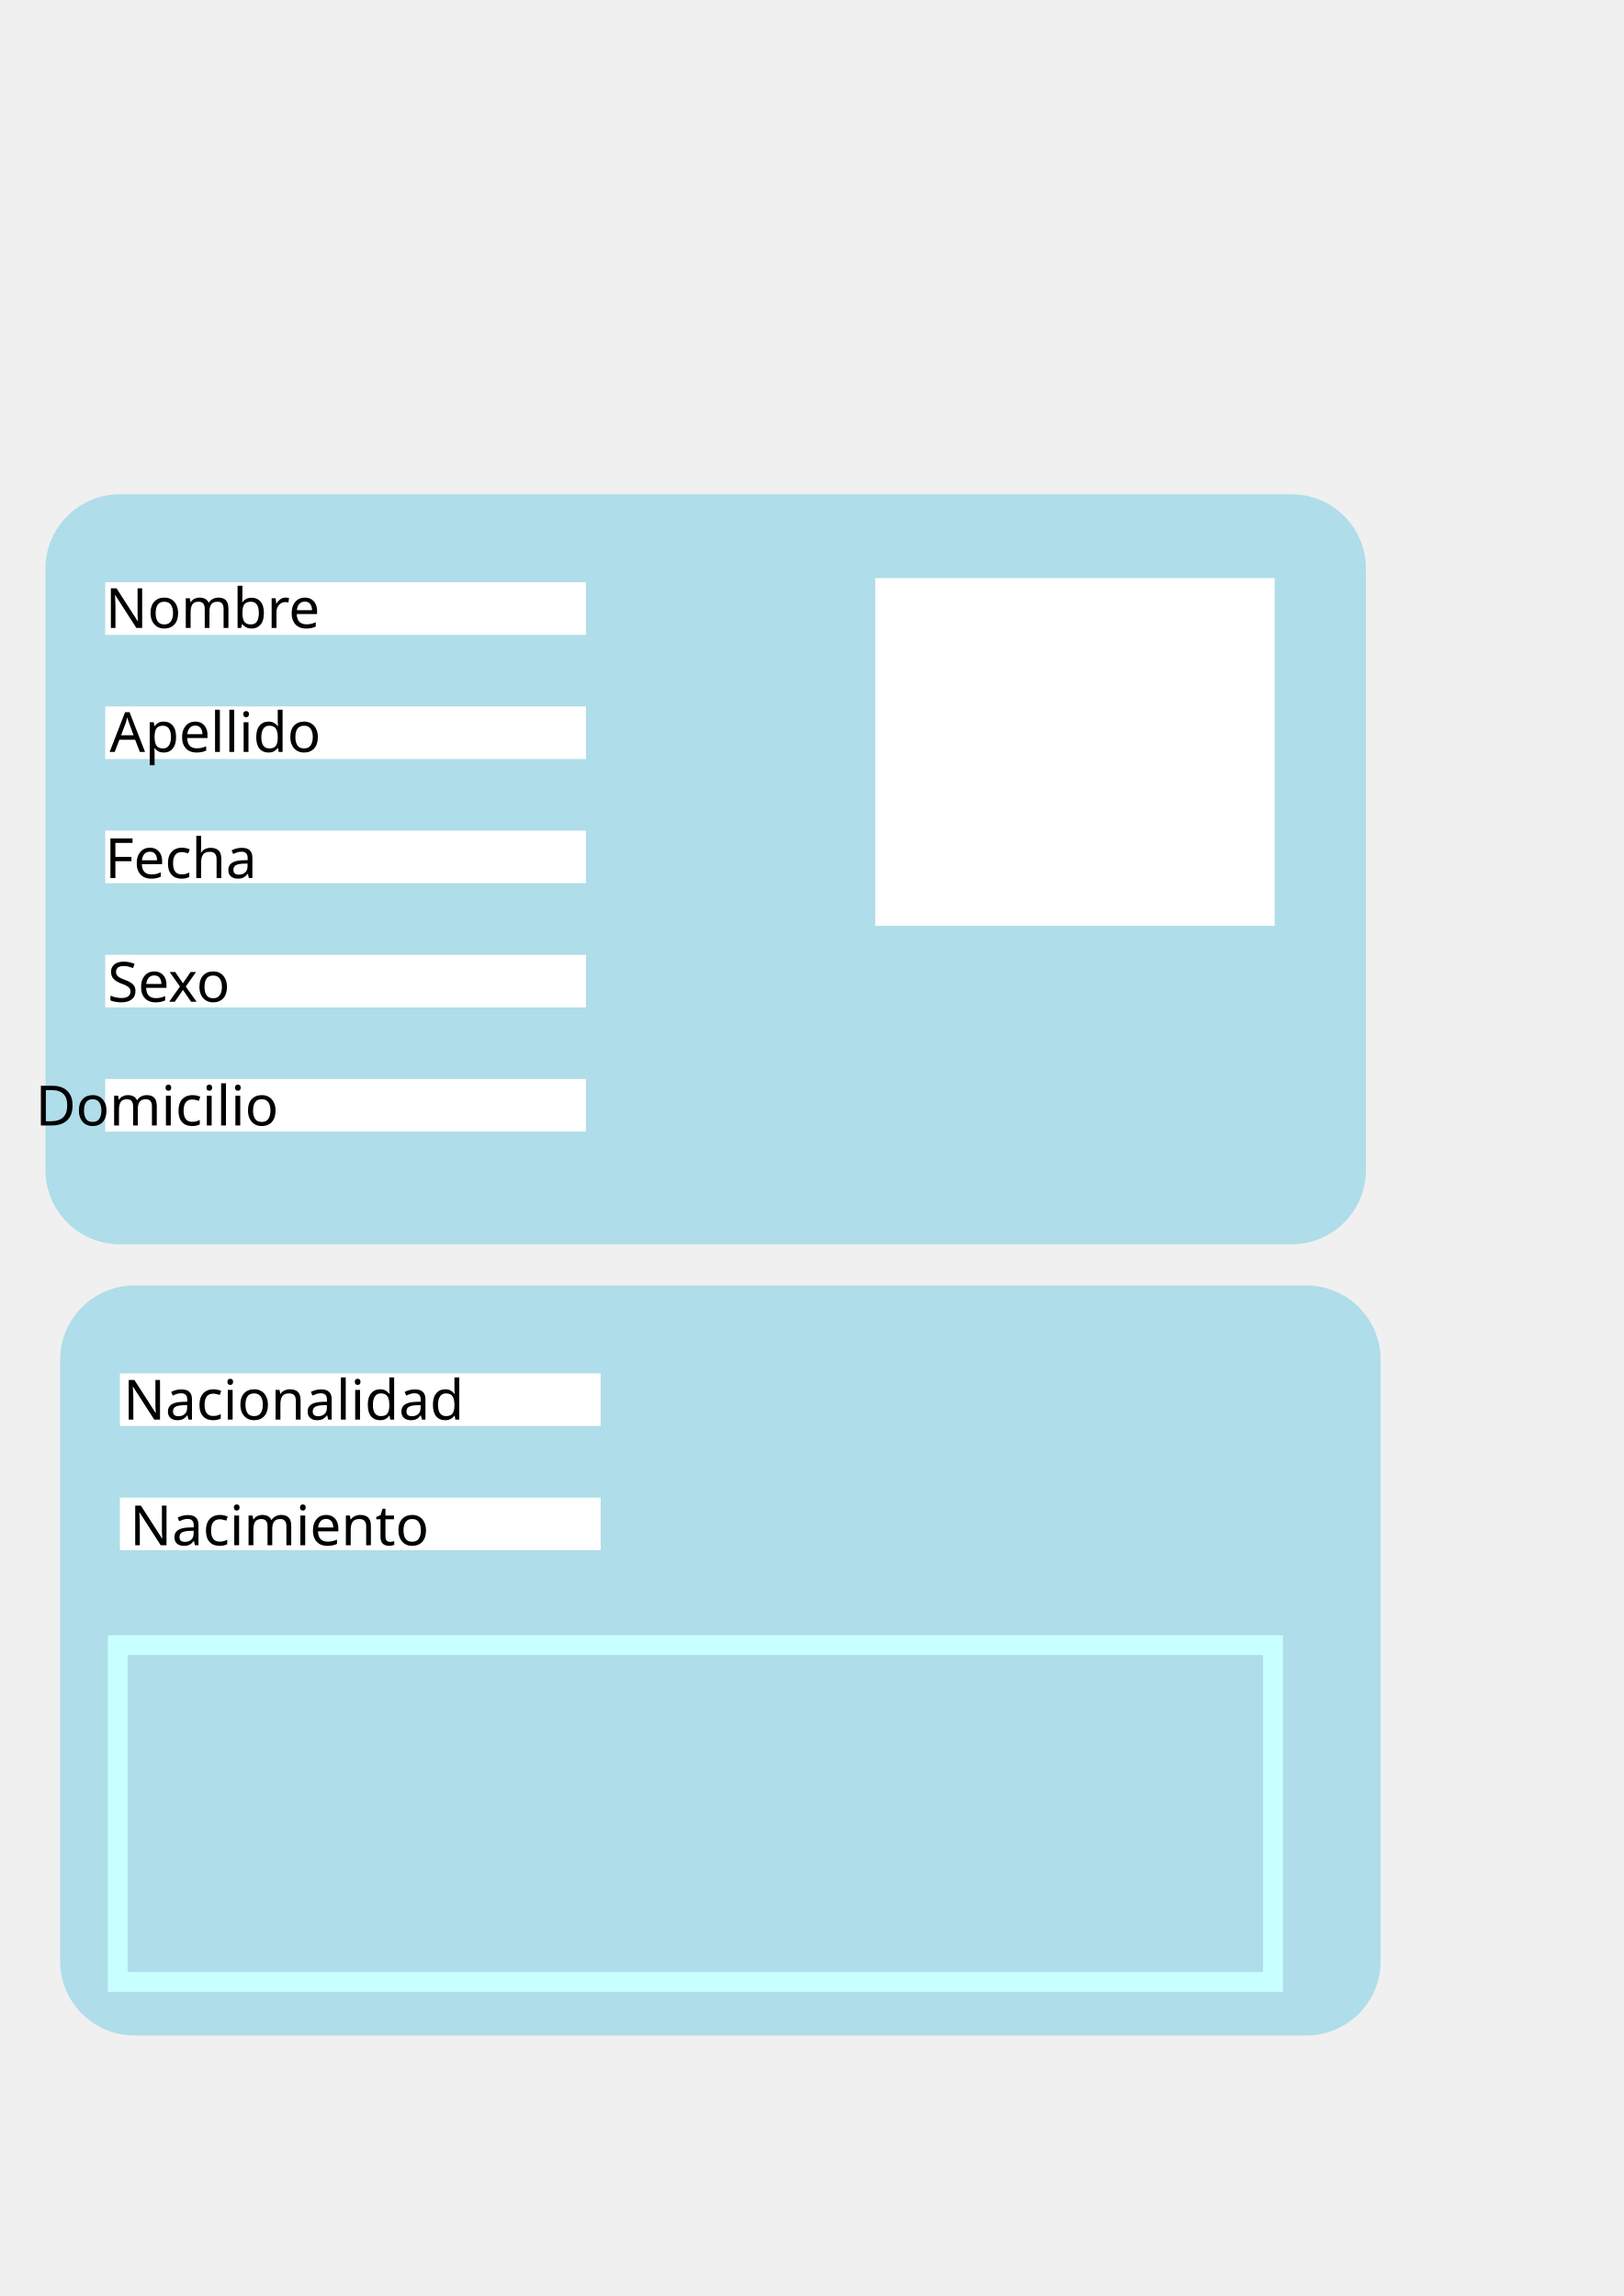
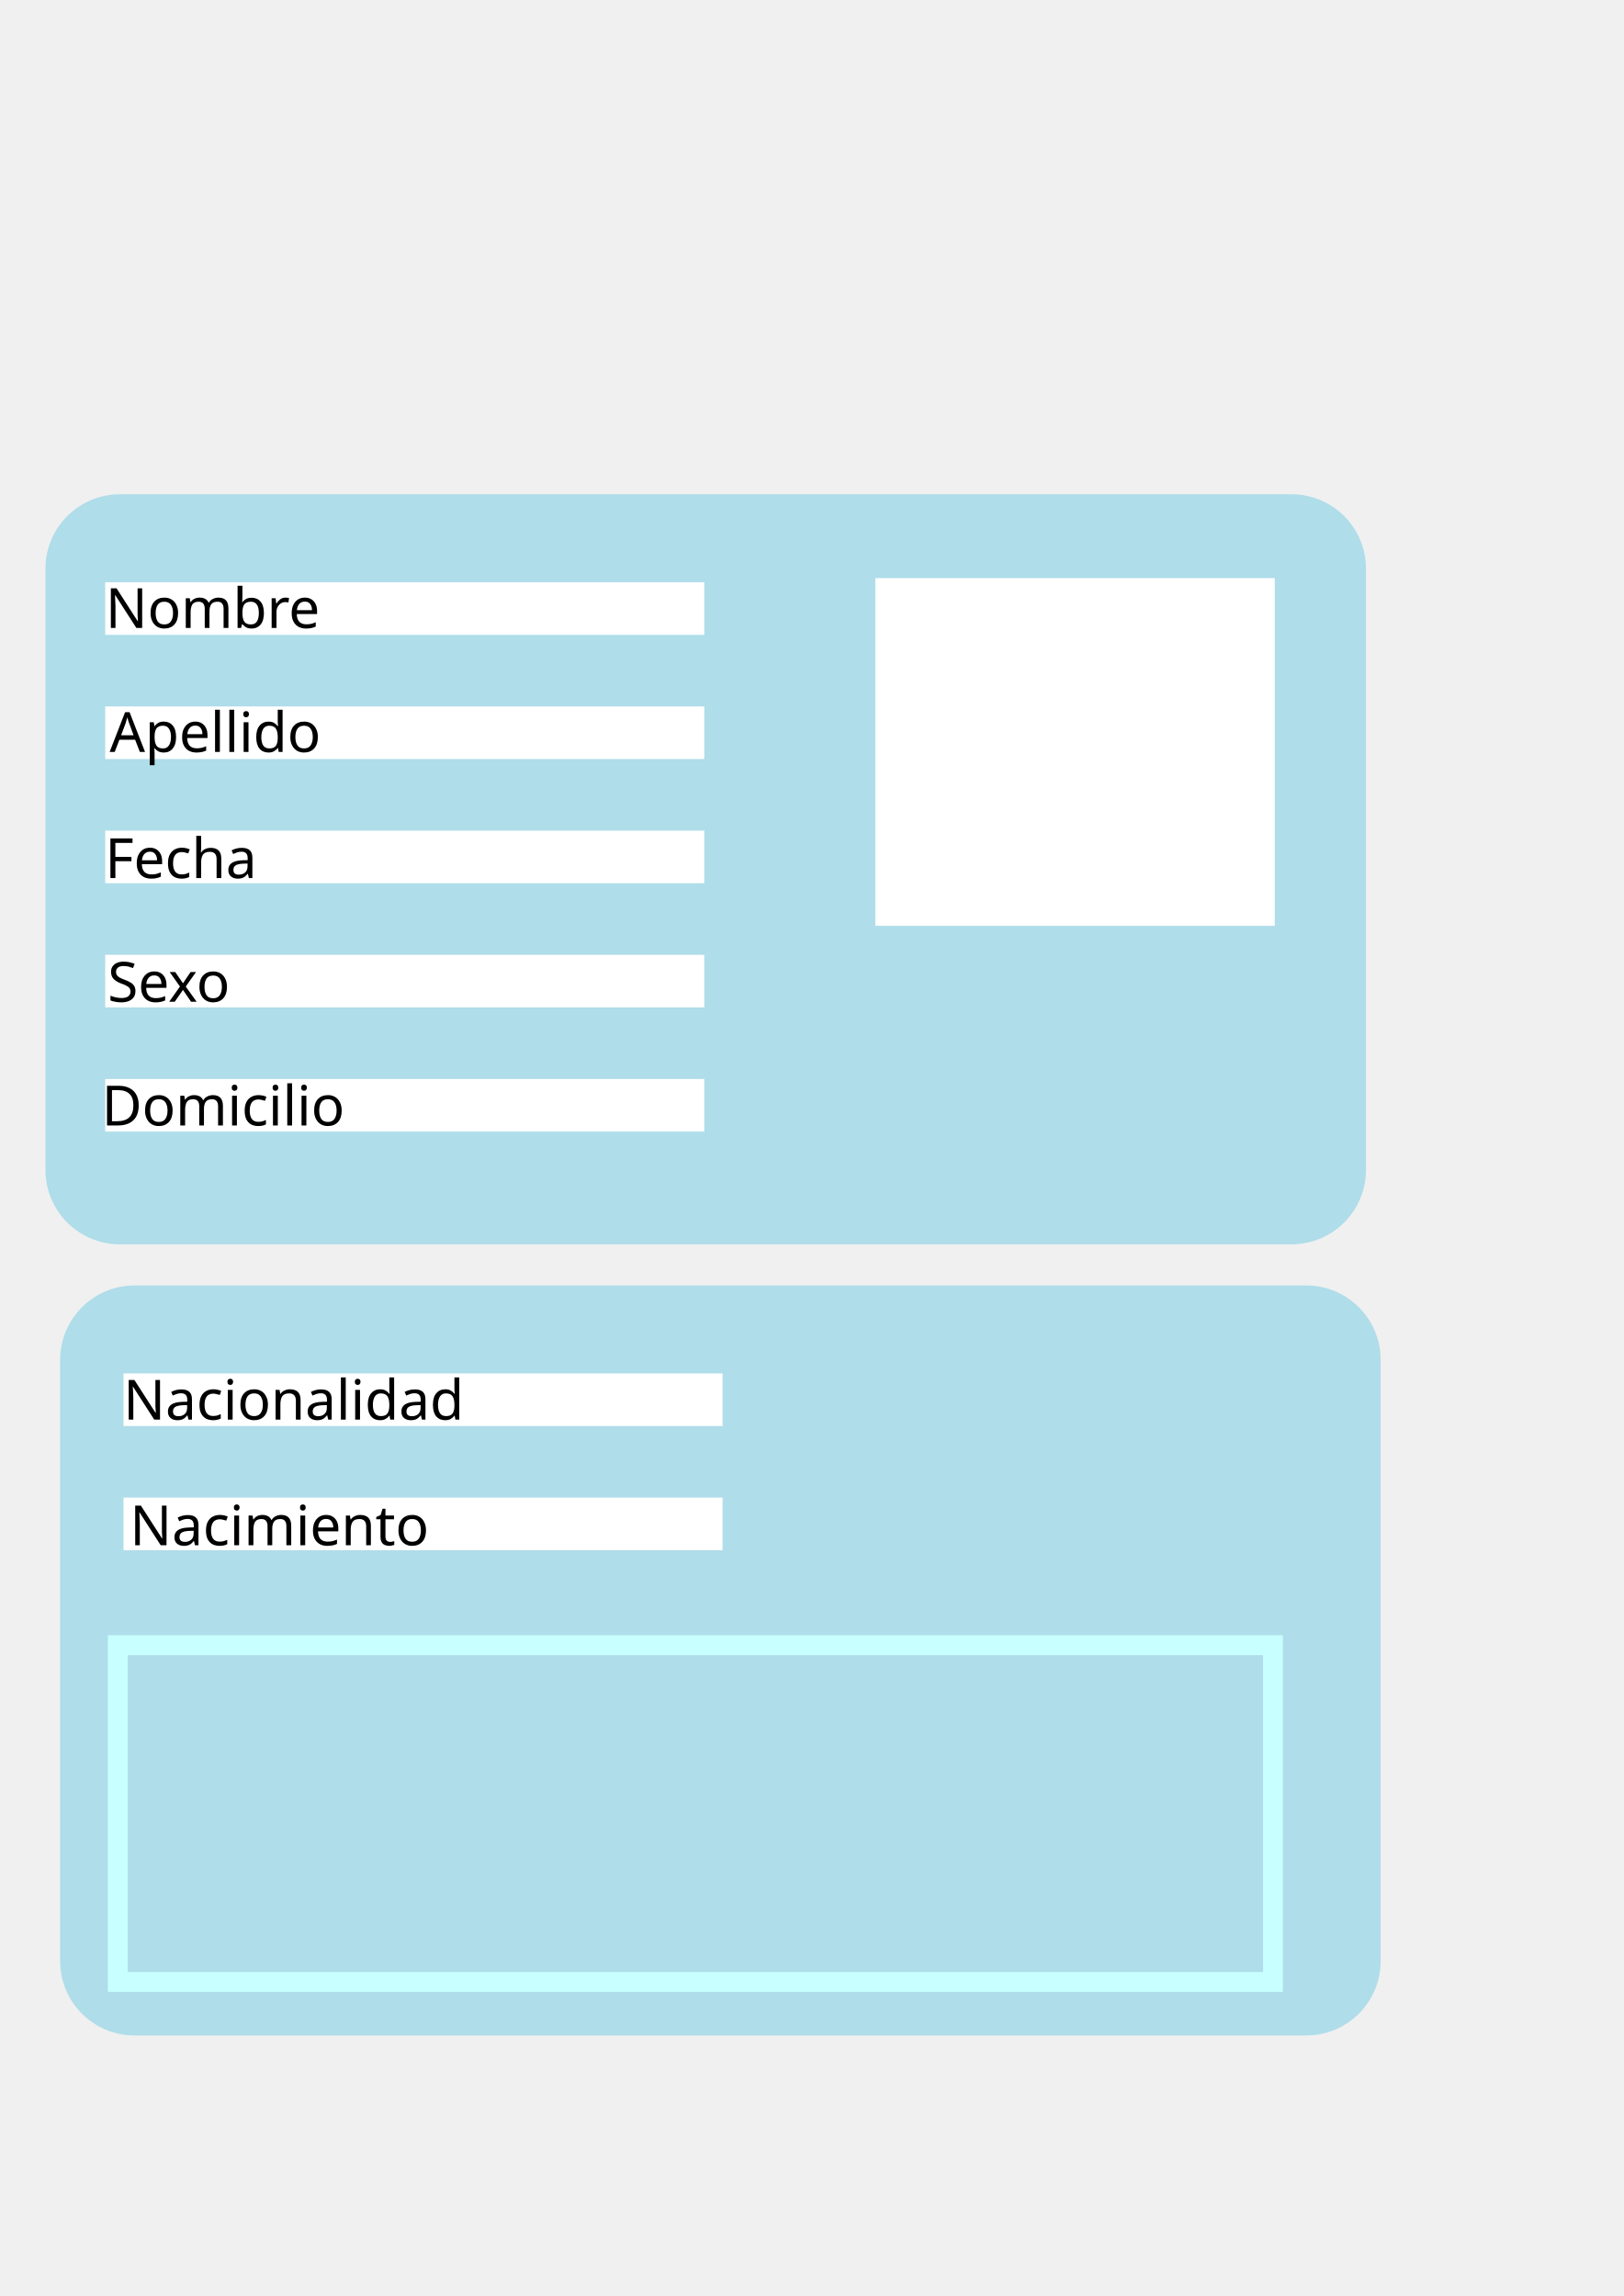
<svg xmlns="http://www.w3.org/2000/svg" xmlns:ns1="http://www.openswatchbook.org/uri/2009/osb" width="210mm" height="297mm" viewBox="0 0 210 297" version="1.1" id="svg8">
  <defs id="defs2">
    <linearGradient id="linearGradient4643" ns1:paint="solid">
      <stop style="stop-color:#ffffff;stop-opacity:1;" offset="0" id="stop4641" />
    </linearGradient>
    <filter style="color-interpolation-filters:sRGB" id="filter4507" />
  </defs>
  <g id="layer1">
    <rect style="opacity:1;fill:#afdde9;fill-opacity:1;stroke:none;stroke-width:2.5;stroke-miterlimit:4;stroke-dasharray:none;stroke-opacity:1" id="rect4485" width="170.785" height="97.019" x="5.88" y="63.941" ry="9.622" />
-     <rect style="opacity:1;fill:#ffffff;fill-opacity:1;stroke:none;stroke-width:2.749;stroke-miterlimit:4;stroke-dasharray:none;stroke-opacity:1" id="rect4487" width="62.177" height="6.804" x="13.607" y="75.317" ry="0" />
-     <rect style="opacity:1;fill:#ffffff;fill-opacity:1;stroke:none;stroke-width:2.749;stroke-miterlimit:4;stroke-dasharray:none;stroke-opacity:1" id="rect4487-3" width="62.177" height="6.804" x="13.607" y="91.381" ry="0" />
-     <rect style="opacity:1;fill:#ffffff;fill-opacity:1;stroke:none;stroke-width:2.749;stroke-miterlimit:4;stroke-dasharray:none;stroke-opacity:1" id="rect4487-3-7" width="62.177" height="6.804" x="13.607" y="107.445" ry="0" />
-     <rect style="opacity:1;fill:#ffffff;fill-opacity:1;stroke:none;stroke-width:2.749;stroke-miterlimit:4;stroke-dasharray:none;stroke-opacity:1" id="rect4487-3-3" width="62.177" height="6.804" x="13.607" y="123.509" ry="0" />
-     <rect style="opacity:1;fill:#ffffff;fill-opacity:1;stroke:none;stroke-width:2.749;stroke-miterlimit:4;stroke-dasharray:none;stroke-opacity:1" id="rect4487-3-7-5" width="62.177" height="6.804" x="13.607" y="139.573" ry="0" />
+     <rect style="opacity:1;fill:#ffffff;fill-opacity:1;stroke:none;stroke-width:3.069;stroke-miterlimit:4;stroke-dasharray:none;stroke-opacity:1" id="rect4487" width="77.479" height="6.804" x="13.607" y="75.317" ry="0" />
+     <rect style="opacity:1;fill:#ffffff;fill-opacity:1;stroke:none;stroke-width:3.069;stroke-miterlimit:4;stroke-dasharray:none;stroke-opacity:1" id="rect4487-3" width="77.479" height="6.804" x="13.607" y="91.381" ry="0" />
+     <rect style="opacity:1;fill:#ffffff;fill-opacity:1;stroke:none;stroke-width:3.069;stroke-miterlimit:4;stroke-dasharray:none;stroke-opacity:1" id="rect4487-3-7" width="77.479" height="6.804" x="13.607" y="107.445" ry="0" />
+     <rect style="opacity:1;fill:#ffffff;fill-opacity:1;stroke:none;stroke-width:3.069;stroke-miterlimit:4;stroke-dasharray:none;stroke-opacity:1" id="rect4487-3-3" width="77.479" height="6.804" x="13.607" y="123.509" ry="0" />
+     <rect style="opacity:1;fill:#ffffff;fill-opacity:1;stroke:none;stroke-width:3.069;stroke-miterlimit:4;stroke-dasharray:none;stroke-opacity:1" id="rect4487-3-7-5" width="77.479" height="6.804" x="13.607" y="139.573" ry="0" />
    <rect style="opacity:1;fill:#ffffff;fill-opacity:1;stroke:none;stroke-width:3.095;stroke-miterlimit:4;stroke-dasharray:none;stroke-opacity:1" id="rect4604" width="51.661" height="44.979" x="113.204" y="74.782" />
    <rect style="opacity:1;fill:#afdde9;fill-opacity:1;stroke:none;stroke-width:2.5;stroke-miterlimit:4;stroke-dasharray:none;stroke-opacity:1" id="rect4485-0" width="170.785" height="97.019" x="7.779" y="166.281" ry="9.622" />
-     <rect style="opacity:1;fill:#ffffff;fill-opacity:1;stroke:none;stroke-width:2.749;stroke-miterlimit:4;stroke-dasharray:none;stroke-opacity:1" id="rect4487-9" width="62.177" height="6.804" x="15.506" y="177.657" ry="0" />
-     <rect style="opacity:1;fill:#ffffff;fill-opacity:1;stroke:none;stroke-width:2.749;stroke-miterlimit:4;stroke-dasharray:none;stroke-opacity:1" id="rect4487-3-36" width="62.177" height="6.804" x="15.506" y="193.721" ry="0" />
+     <rect style="opacity:1;fill:#ffffff;fill-opacity:1;stroke:none;stroke-width:3.069;stroke-miterlimit:4;stroke-dasharray:none;stroke-opacity:1" id="rect4487-9" width="77.479" height="6.804" x="15.973" y="177.657" ry="0" />
+     <rect style="opacity:1;fill:#ffffff;fill-opacity:1;stroke:none;stroke-width:3.069;stroke-miterlimit:4;stroke-dasharray:none;stroke-opacity:1" id="rect4487-3-36" width="77.479" height="6.804" x="15.973" y="193.721" ry="0" />
    <rect style="opacity:1;fill:#afdde9;fill-opacity:1;stroke:#c8ffff;stroke-width:2.572;stroke-miterlimit:4;stroke-dasharray:none;stroke-opacity:1" id="rect4639" width="149.404" height="43.565" x="15.234" y="212.81" />
    <text xml:space="preserve" style="font-style:normal;font-weight:normal;font-size:7.165px;line-height:1.25;font-family:sans-serif;letter-spacing:0px;word-spacing:0px;fill:#000000;fill-opacity:1;stroke:none;stroke-width:0.179" x="13.638" y="81.224" id="text4505">
      <tspan id="tspan4503" x="13.638" y="81.224" style="stroke-width:0.179">Nombre</tspan>
    </text>
    <text xml:space="preserve" style="font-style:normal;font-weight:normal;font-size:7.165px;line-height:1.25;font-family:sans-serif;letter-spacing:0px;word-spacing:0px;fill:#000000;fill-opacity:1;stroke:none;stroke-width:0.179" x="14.179" y="97.265" id="text4505-8">
      <tspan id="tspan4503-8" x="14.179" y="97.265" style="stroke-width:0.179">Apellido</tspan>
    </text>
    <text xml:space="preserve" style="font-style:normal;font-weight:normal;font-size:7.165px;line-height:1.25;font-family:sans-serif;letter-spacing:0px;word-spacing:0px;fill:#000000;fill-opacity:1;stroke:none;stroke-width:0.179" x="13.577" y="113.579" id="text4505-8-3">
      <tspan id="tspan4503-8-1" x="13.577" y="113.579" style="stroke-width:0.179">Fecha</tspan>
    </text>
    <text xml:space="preserve" style="font-style:normal;font-weight:normal;font-size:7.165px;line-height:1.25;font-family:sans-serif;letter-spacing:0px;word-spacing:0px;fill:#000000;fill-opacity:1;stroke:none;stroke-width:0.179" x="13.924" y="129.582" id="text4505-8-3-8">
      <tspan id="tspan4503-8-1-9" x="13.924" y="129.582" style="stroke-width:0.179">Sexo</tspan>
      <tspan x="13.924" y="138.537" style="stroke-width:0.179" id="tspan4565" />
    </text>
-     <text xml:space="preserve" style="font-style:normal;font-weight:normal;font-size:7.165px;line-height:1.25;font-family:sans-serif;letter-spacing:0px;word-spacing:0px;fill:#000000;fill-opacity:1;stroke:none;stroke-width:0.179" x="4.586" y="145.583" id="text4505-8-3-8-6">
-       <tspan id="tspan4503-8-1-9-4" x="4.586" y="145.583" style="stroke-width:0.179">Domicilio</tspan>
-       <tspan x="4.586" y="154.538" style="stroke-width:0.179" id="tspan4565-3" />
+     <text xml:space="preserve" style="font-style:normal;font-weight:normal;font-size:7.165px;line-height:1.25;font-family:sans-serif;letter-spacing:0px;word-spacing:0px;fill:#000000;fill-opacity:1;stroke:none;stroke-width:0.179" x="13.139" y="145.583" id="text4505-8-3-8-6">
+       <tspan id="tspan4503-8-1-9-4" x="13.139" y="145.583" style="stroke-width:0.179">Domicilio</tspan>
+       <tspan x="13.139" y="154.538" style="stroke-width:0.179" id="tspan4565-3" />
    </text>
    <text xml:space="preserve" style="font-style:normal;font-weight:normal;font-size:7.165px;line-height:1.25;font-family:sans-serif;letter-spacing:0px;word-spacing:0px;fill:#000000;fill-opacity:1;stroke:none;stroke-width:0.179" x="15.947" y="183.632" id="text4505-8-3-8-6-3">
      <tspan id="tspan4503-8-1-9-4-3" x="15.947" y="183.632" style="stroke-width:0.179">Nacionalidad</tspan>
      <tspan x="15.947" y="192.588" style="stroke-width:0.179" id="tspan4565-3-8" />
    </text>
    <text xml:space="preserve" style="font-style:normal;font-weight:normal;font-size:7.165px;line-height:1.25;font-family:sans-serif;letter-spacing:0px;word-spacing:0px;fill:#000000;fill-opacity:1;stroke:none;stroke-width:0.179" x="16.787" y="199.885" id="text4505-8-3-8-6-3-3">
      <tspan id="tspan4503-8-1-9-4-3-6" x="16.787" y="199.885" style="stroke-width:0.179">Nacimiento</tspan>
      <tspan x="16.787" y="208.841" style="stroke-width:0.179" id="tspan4565-3-8-7" />
    </text>
  </g>
</svg>
